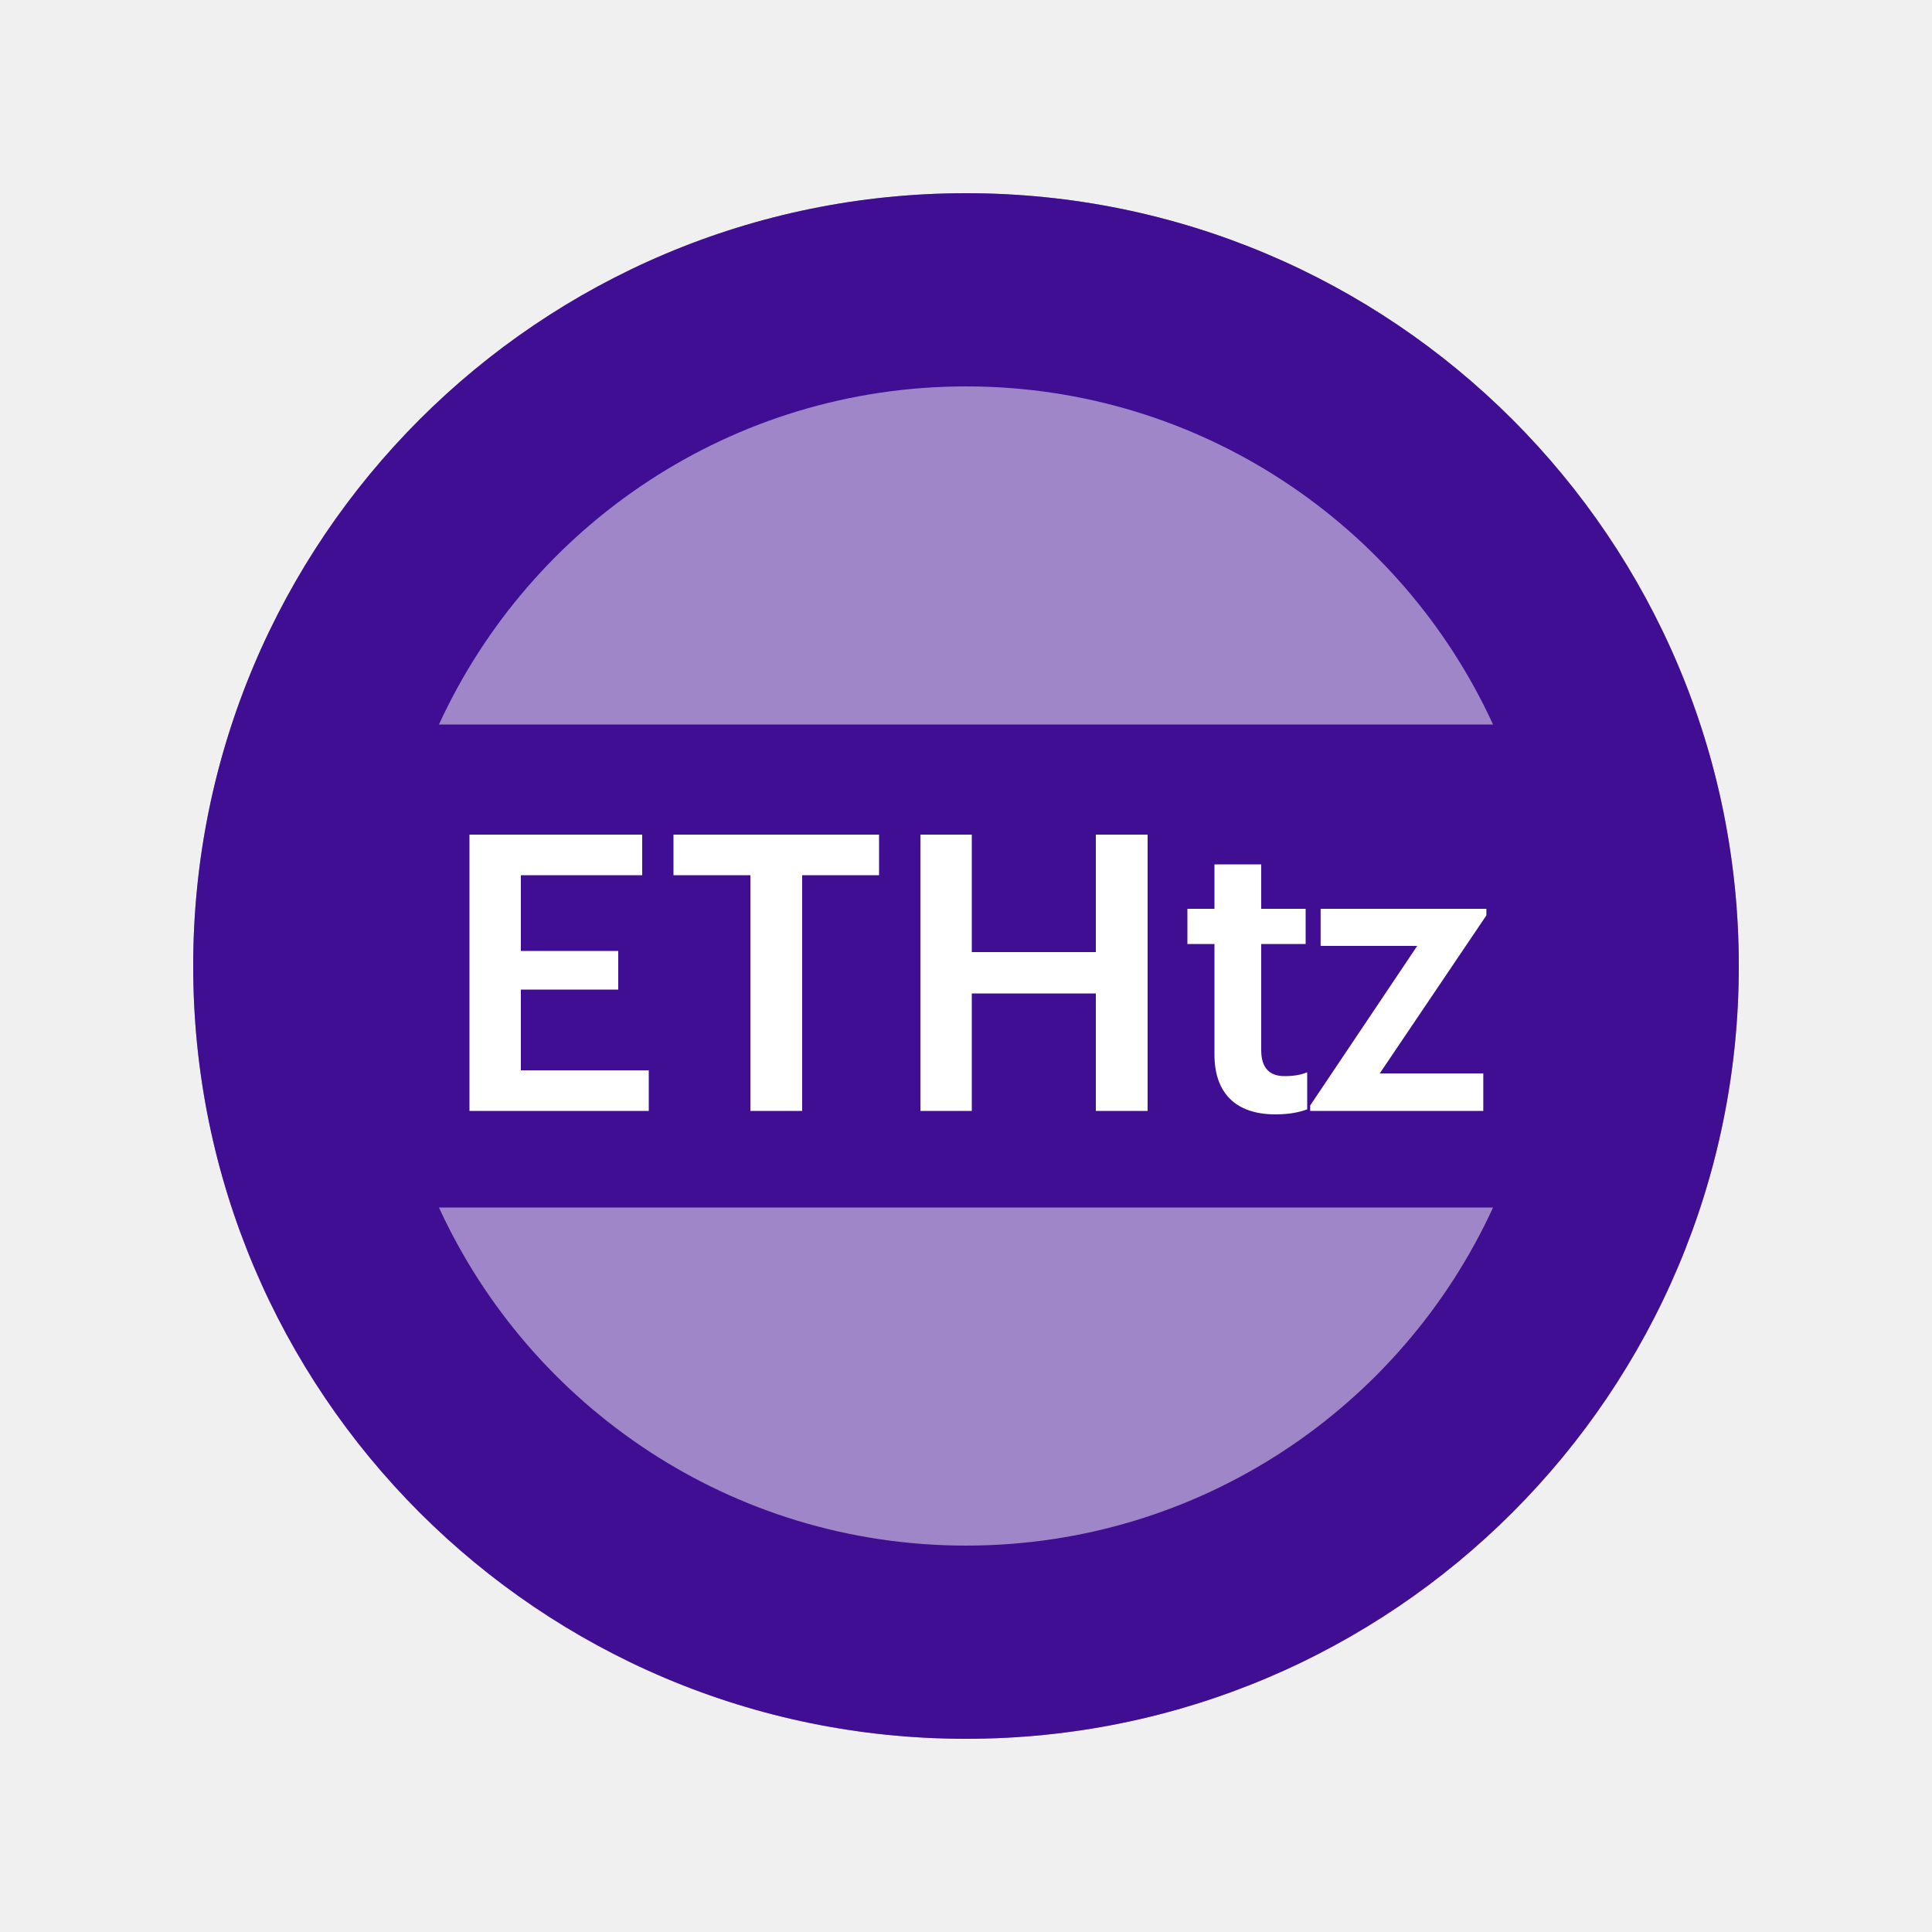
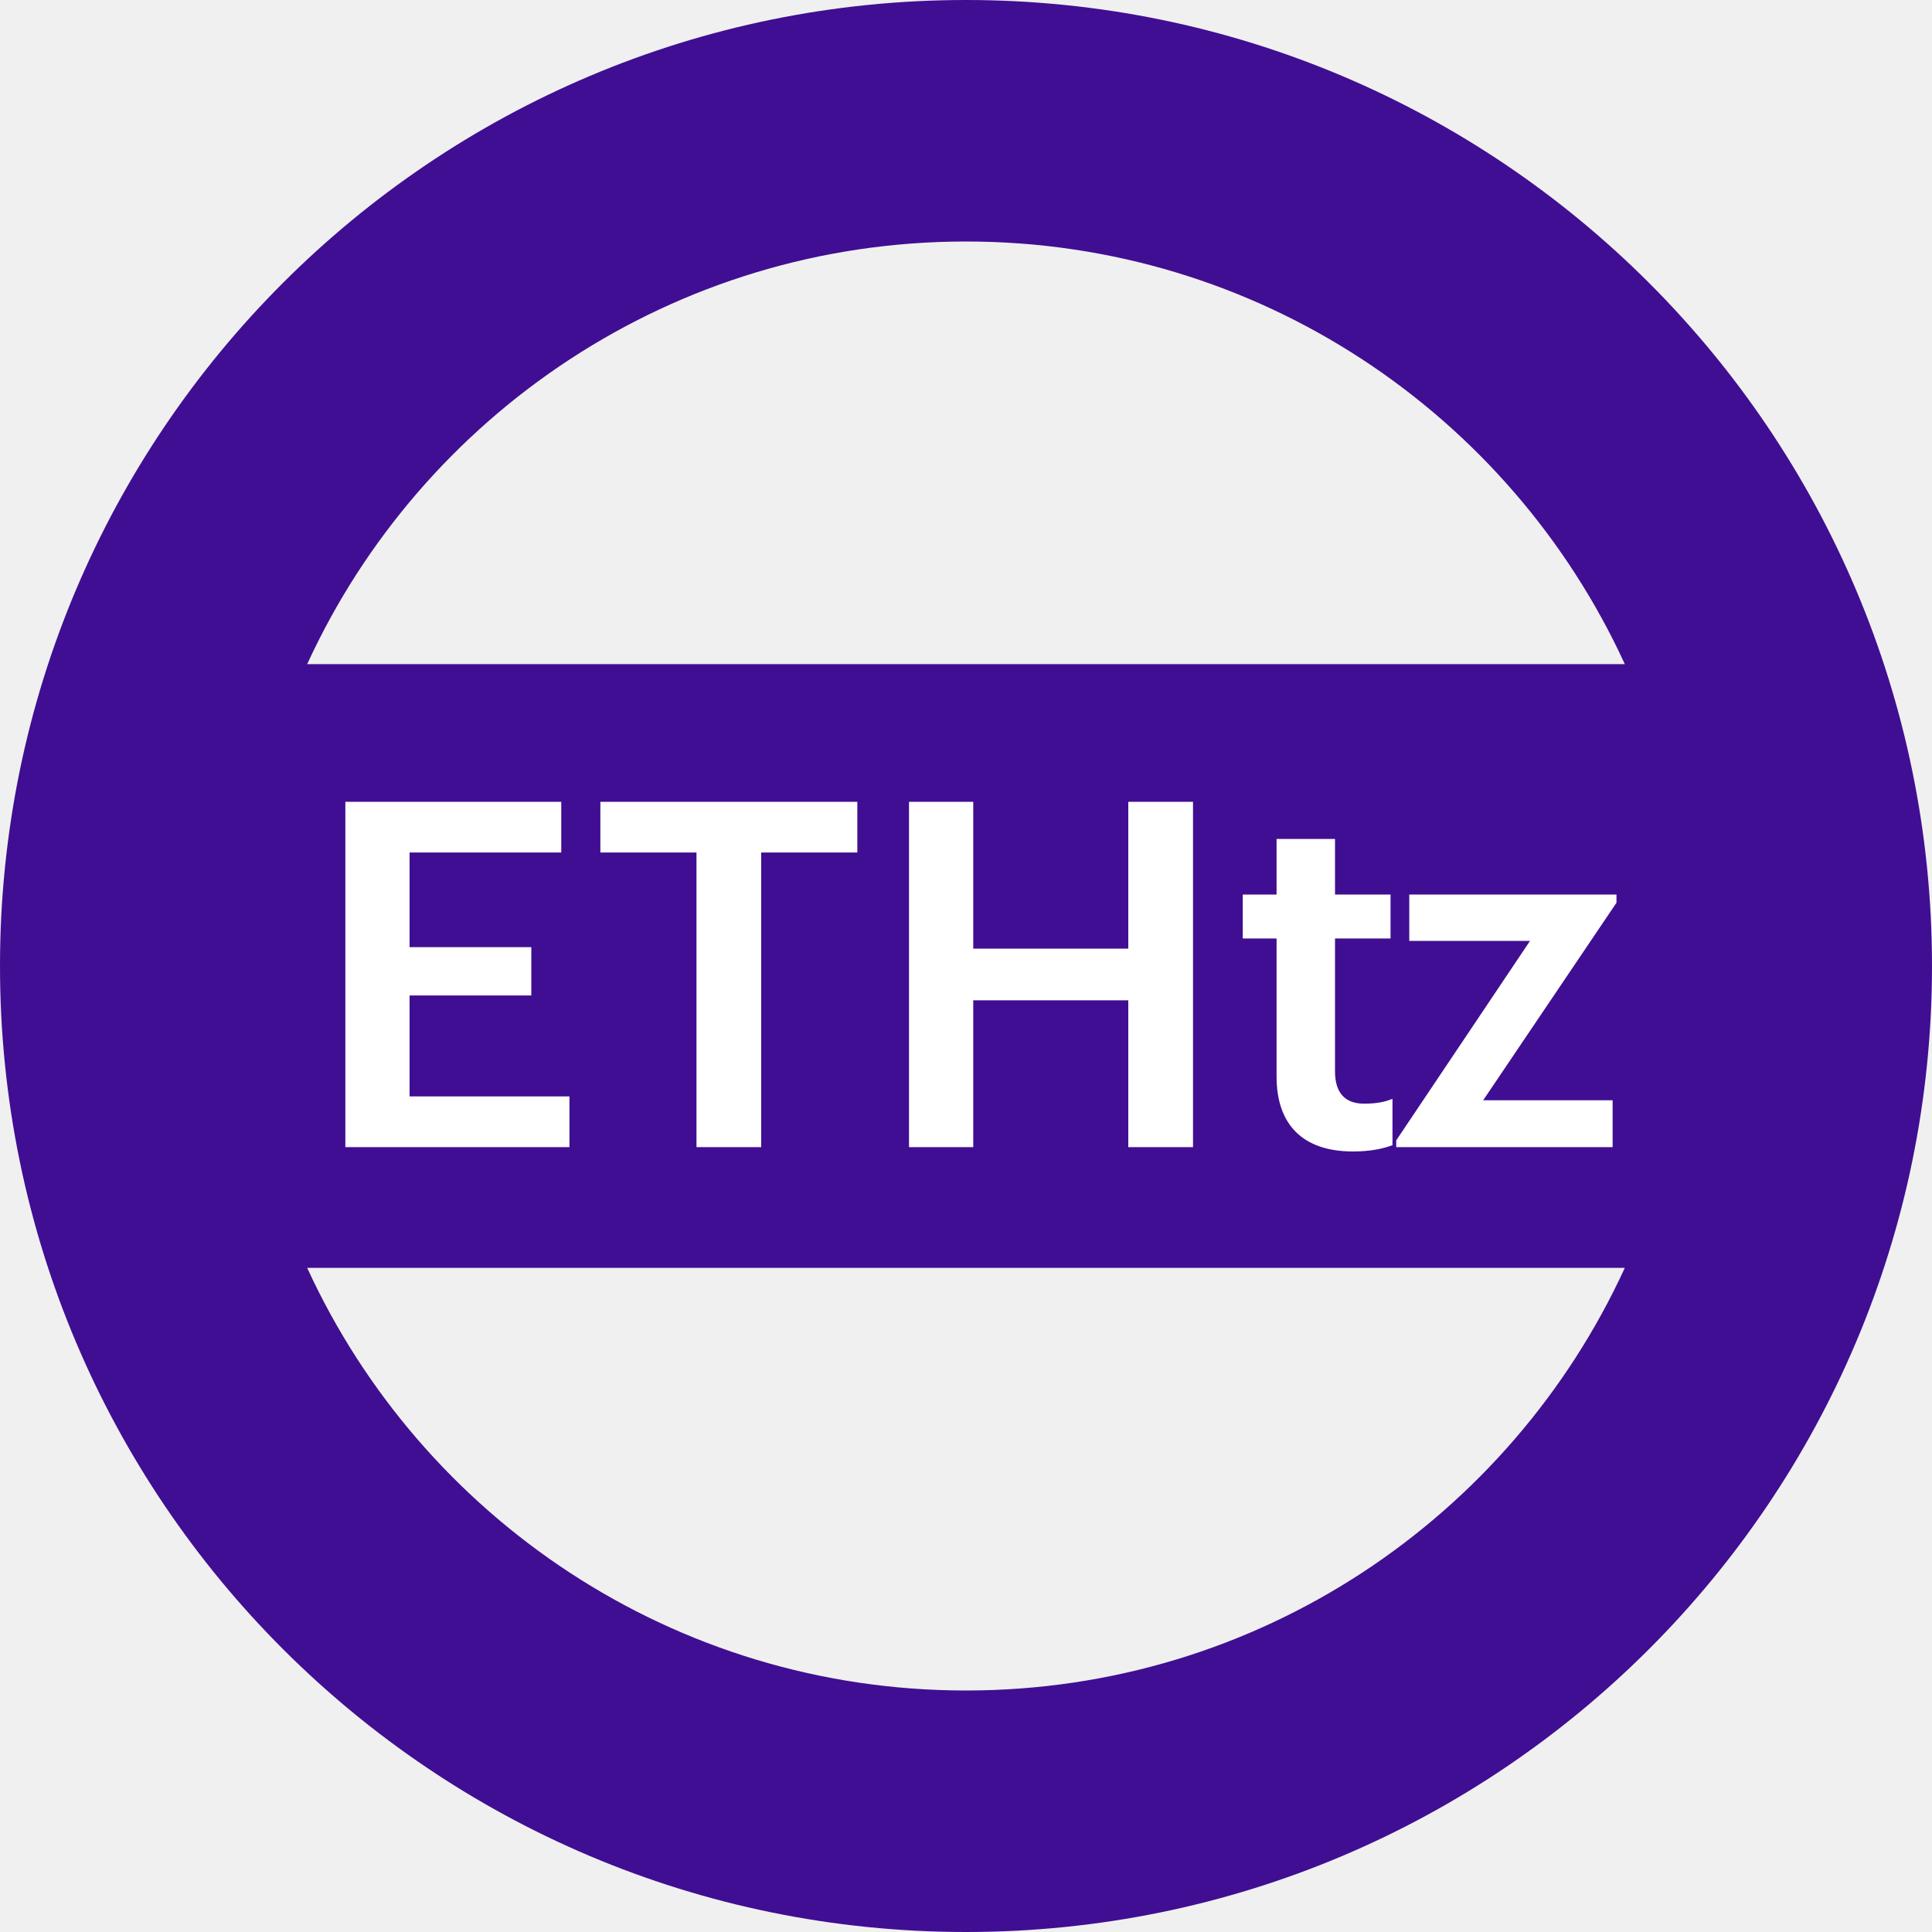
- <svg xmlns="http://www.w3.org/2000/svg" width="40" height="40" viewBox="0 0 40 40" fill="none">
-   <rect x="4" y="4" width="32" height="32" rx="16" fill="#9F86C8" />
-   <path fill-rule="evenodd" clip-rule="evenodd" d="M9.088 25C10.984 29.131 15.157 32 20 32C24.843 32 29.016 29.131 30.912 25H9.088ZM30.912 15C29.016 10.869 24.843 8 20 8C15.157 8 10.984 10.869 9.088 15H30.912ZM4 20C4 11.163 11.163 4 20 4C28.837 4 36 11.163 36 20C36 28.837 28.837 36 20 36C11.163 36 4 28.837 4 20Z" fill="#400E92" />
-   <path d="M9.72 23H13.432V22.16H10.784V20.488H12.8V19.688H10.784V18.12H13.296V17.28H9.72V23ZM15.536 23H16.608V18.12H18.2V17.28H13.944V18.12H15.536V23ZM19.056 23H20.12V20.568H22.688V23H23.76V17.28H22.688V19.712H20.12V17.28H19.056V23ZM26.408 23.072C26.704 23.072 26.912 23.024 27.064 22.968V22.2C26.928 22.256 26.784 22.28 26.592 22.28C26.288 22.28 26.112 22.112 26.112 21.744V19.544H27.032V18.816H26.112V17.896H25.144V18.816H24.584V19.544H25.144V21.832C25.144 22.624 25.576 23.072 26.408 23.072ZM27.126 23H30.71V22.224H28.566L30.774 18.952V18.816H27.342V19.584H29.342L27.126 22.888V23Z" fill="white" />
+ <svg xmlns="http://www.w3.org/2000/svg" width="32" height="32" viewBox="0 0 32 32" fill="none">
+   <path fill-rule="evenodd" clip-rule="evenodd" d="M5.088 21C6.984 25.131 11.157 28 16 28C20.843 28 25.016 25.131 26.912 21H5.088ZM26.912 11C25.016 6.869 20.843 4 16 4C11.157 4 6.984 6.869 5.088 11H26.912ZM0 16C0 7.163 7.163 0 16 0C24.837 0 32 7.163 32 16C32 24.837 24.837 32 16 32C7.163 32 0 24.837 0 16Z" fill="#400E92" />
+   <path d="M5.72 19H9.432V18.16H6.784V16.488H8.8V15.688H6.784V14.12H9.296V13.28H5.72V19ZM11.536 19H12.608V14.12H14.2V13.28H9.944V14.12H11.536V19ZM15.056 19H16.12V16.568H18.688V19H19.76V13.28H18.688V15.712H16.12V13.28H15.056V19ZM22.408 19.072C22.704 19.072 22.912 19.024 23.064 18.968V18.2C22.928 18.256 22.784 18.28 22.592 18.28C22.288 18.28 22.112 18.112 22.112 17.744V15.544H23.032V14.816H22.112V13.896H21.144V14.816H20.584V15.544H21.144V17.832C21.144 18.624 21.576 19.072 22.408 19.072ZM23.126 19H26.71V18.224H24.566L26.774 14.952V14.816H23.342V15.584H25.342L23.126 18.888V19Z" fill="white" />
</svg>
